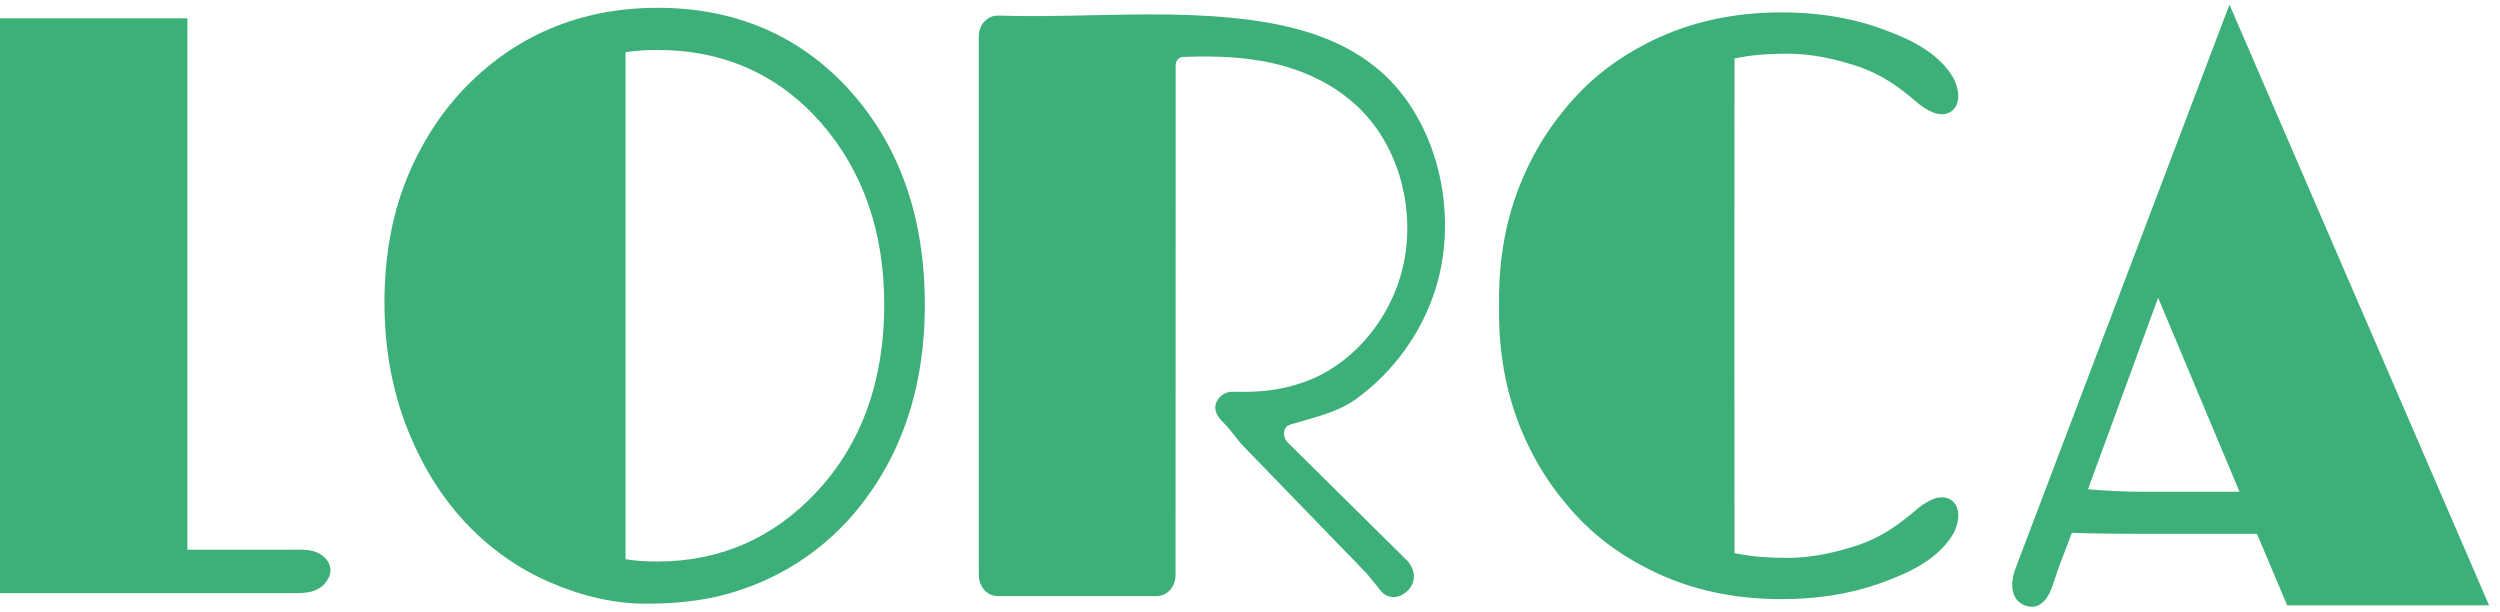
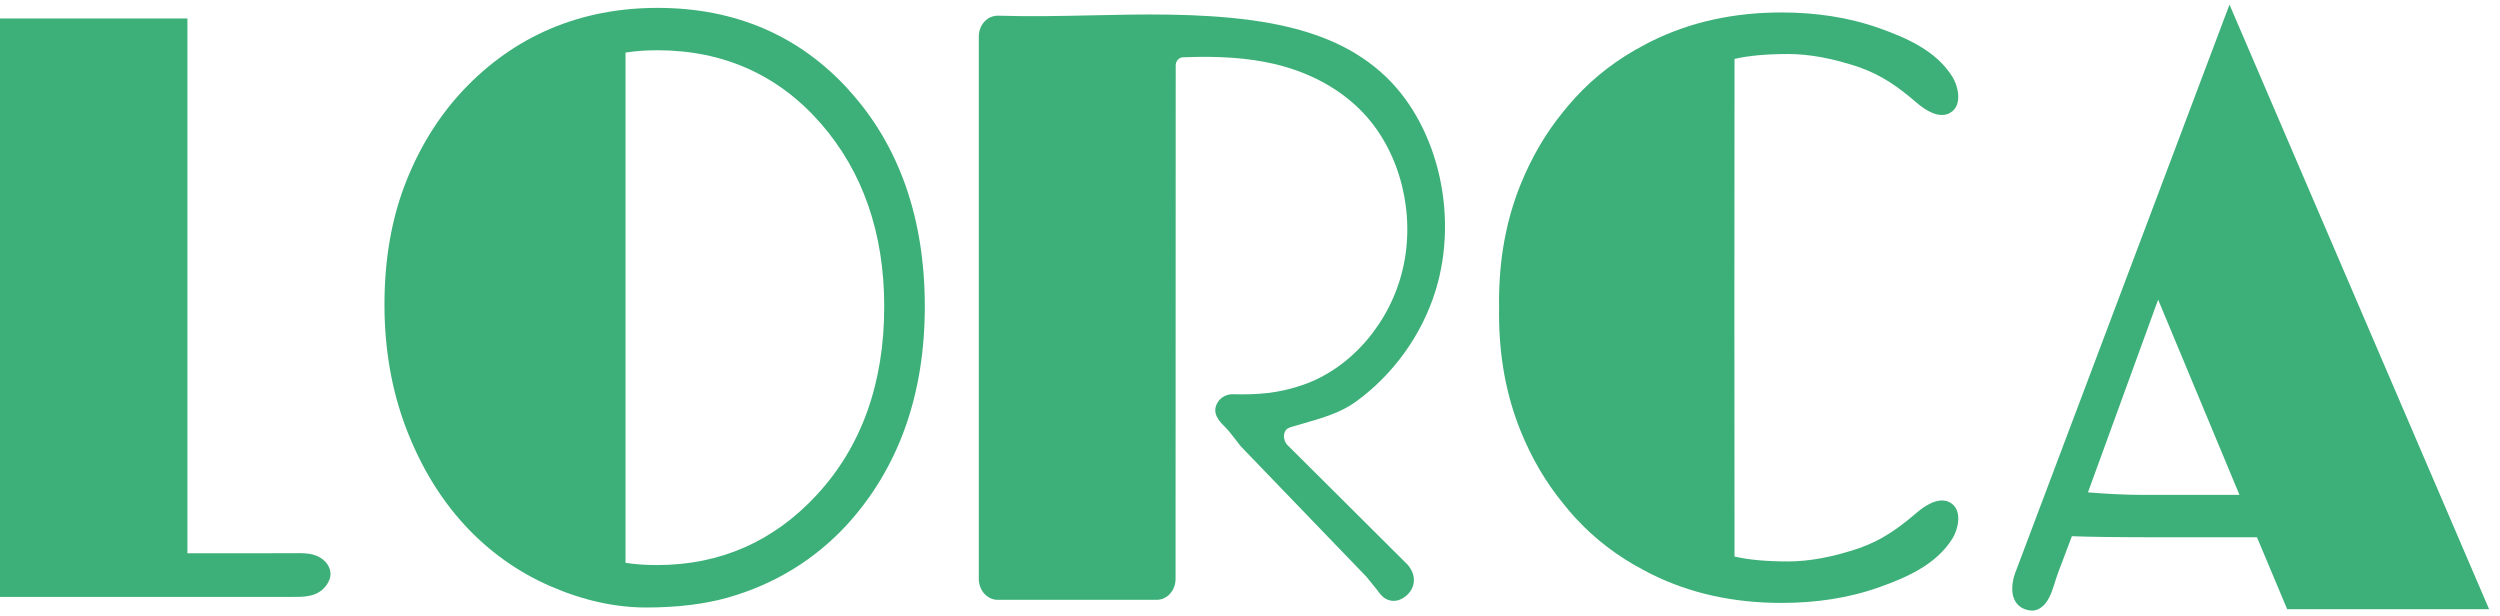
- <svg xmlns="http://www.w3.org/2000/svg" width="139" height="34" viewBox="0 0 139 34" fill="none">
-   <path d="M0.009 1.02H10.42V30.567H14.239C14.899 30.567 15.556 30.567 16.215 30.563C16.832 30.563 17.482 30.505 18.003 30.952C18.235 31.149 18.401 31.466 18.373 31.787C18.355 31.984 18.265 32.168 18.154 32.325C17.692 32.962 16.989 32.983 16.311 32.98H15.13H12.118H8.558H4.939H0V1.02H0.006H0.009Z" fill="#3CB078" />
-   <path d="M47.207 4.981C44.451 1.964 40.868 0.434 36.562 0.434C32.255 0.434 28.574 1.985 25.695 5.045C24.351 6.487 23.284 8.212 22.523 10.171C21.762 12.135 21.376 14.374 21.376 16.831C21.376 19.289 21.783 21.586 22.582 23.668C23.383 25.751 24.477 27.547 25.834 29.009C27.19 30.471 28.796 31.61 30.606 32.39C32.413 33.17 34.2 33.566 35.924 33.566C37.647 33.566 39.154 33.382 40.455 33.02C43.069 32.281 45.304 30.921 47.105 28.978C49.969 25.843 51.421 21.79 51.421 16.937C51.421 12.084 50.003 8.048 47.207 4.988V4.981ZM34.783 2.905C35.335 2.82 35.924 2.776 36.543 2.776C40.218 2.776 43.279 4.135 45.641 6.821C47.98 9.493 49.164 12.895 49.164 16.933C49.164 21.173 47.9 24.677 45.403 27.349C43.014 29.919 40.03 31.221 36.54 31.221C35.902 31.221 35.31 31.18 34.78 31.095V2.905H34.783Z" fill="#3CB078" />
-   <path d="M71.869 23.57C72.082 23.506 72.301 23.441 72.523 23.38C73.521 23.093 74.554 22.797 75.393 22.19C77.483 20.677 79.052 18.502 79.816 16.062C81.154 11.774 79.878 6.696 76.78 3.986C75.026 2.453 72.729 1.539 69.545 1.113C66.607 0.721 63.61 0.786 60.709 0.847C58.999 0.885 57.232 0.922 55.5 0.868C55.213 0.858 54.942 0.974 54.735 1.195C54.532 1.413 54.421 1.706 54.421 2.02V31.985C54.424 32.623 54.892 33.141 55.469 33.141H64.316C64.893 33.141 65.361 32.623 65.361 31.985L65.368 3.615C65.368 3.373 65.54 3.179 65.759 3.168C67.797 3.083 69.412 3.199 70.846 3.533C72.893 4.01 74.631 4.975 75.877 6.325C77.868 8.482 78.704 11.825 78.001 14.842C77.31 17.81 75.137 20.332 72.461 21.26C71.08 21.74 69.899 21.815 68.555 21.781C68.21 21.774 67.889 21.938 67.707 22.221C67.328 22.814 67.831 23.308 68.043 23.519C68.08 23.557 68.117 23.594 68.151 23.628C68.358 23.853 68.546 24.092 68.743 24.348C68.826 24.453 68.91 24.559 68.993 24.664L75.985 31.88C76.093 32.016 76.204 32.149 76.312 32.282L76.537 32.554C76.568 32.592 76.599 32.633 76.626 32.67C76.756 32.844 76.916 33.062 77.209 33.154C77.302 33.185 77.394 33.199 77.487 33.199C77.702 33.199 77.921 33.12 78.128 32.963C78.418 32.745 78.587 32.445 78.609 32.122C78.63 31.808 78.516 31.501 78.273 31.205L71.555 24.562C71.385 24.354 71.342 24.068 71.444 23.846C71.508 23.707 71.601 23.645 71.875 23.56L71.869 23.57Z" fill="#3CB078" />
-   <path d="M108.41 27.76C107.803 27.429 107.038 27.923 106.563 28.329C105.543 29.198 104.637 29.839 103.397 30.279C101.936 30.773 100.607 31.018 99.411 31.018C98.215 31.018 97.226 30.93 96.44 30.749L96.43 17.003L96.44 3.254C97.223 3.074 98.215 2.985 99.411 2.985C100.607 2.985 101.936 3.231 103.397 3.725C104.64 4.164 105.546 4.802 106.563 5.674C107.038 6.08 107.806 6.577 108.41 6.243C109.119 5.855 108.909 4.802 108.539 4.219C107.627 2.784 105.971 2.085 104.523 1.567C102.765 0.94 100.903 0.688 99.06 0.688C96.39 0.688 93.995 1.216 91.862 2.259C91.791 2.293 91.723 2.327 91.655 2.361C91.575 2.402 91.495 2.443 91.418 2.484C89.957 3.244 88.674 4.212 87.58 5.398C87.358 5.64 87.145 5.892 86.942 6.145C85.958 7.331 85.157 8.684 84.54 10.204C83.742 12.17 83.344 14.325 83.344 16.673C83.344 16.782 83.347 16.891 83.35 17C83.35 17.109 83.344 17.215 83.344 17.327C83.344 19.675 83.742 21.829 84.54 23.796C85.157 25.32 85.961 26.669 86.942 27.855C87.148 28.111 87.358 28.36 87.58 28.602C88.674 29.788 89.954 30.756 91.418 31.516C91.498 31.557 91.575 31.598 91.655 31.639C91.723 31.672 91.791 31.707 91.862 31.741C93.992 32.787 96.39 33.312 99.06 33.312C100.903 33.312 102.765 33.06 104.523 32.433C105.971 31.915 107.627 31.216 108.539 29.781C108.912 29.195 109.119 28.145 108.41 27.756V27.76Z" fill="#3CB078" />
-   <path d="M123.956 0.264L112.051 31.637C112.011 31.742 111.724 32.52 111.998 33.119C112.091 33.324 112.291 33.593 112.707 33.699C112.791 33.719 112.883 33.736 112.982 33.736C113.096 33.736 113.222 33.712 113.355 33.644C113.527 33.556 113.685 33.409 113.811 33.225C113.993 32.956 114.101 32.635 114.196 32.352L114.221 32.278C114.363 31.817 114.523 31.367 114.699 30.938L115.198 29.626C116.145 29.663 117.769 29.684 120.038 29.684H125.489L127.166 33.658H138.393L123.963 0.267L123.956 0.264ZM124.517 27.342H119.104C118.207 27.342 117.196 27.295 116.092 27.203L119.992 16.555L124.517 27.342Z" fill="#3CB078" />
+ <svg xmlns="http://www.w3.org/2000/svg" width="130px" height="32px" viewBox="0 0 130 32" version="1.1">
+   <g id="surface1">
+     <path style=" stroke:none;fill-rule:nonzero;fill:rgb(23.529%,69.02%,47.059%);fill-opacity:1;" d="M 0.008 0.961 L 9.746 0.961 L 9.746 28.77 L 13.316 28.77 C 13.934 28.77 14.547 28.77 15.164 28.766 C 15.742 28.766 16.352 28.711 16.836 29.133 C 17.055 29.316 17.211 29.617 17.184 29.918 C 17.168 30.102 17.082 30.277 16.98 30.422 C 16.547 31.023 15.891 31.043 15.254 31.039 L 0 31.039 L 0 0.961 Z M 0.008 0.961 " />
+     <path style=" stroke:none;fill-rule:nonzero;fill:rgb(23.529%,69.02%,47.059%);fill-opacity:1;" d="M 44.148 4.688 C 41.574 1.848 38.223 0.41 34.195 0.41 C 30.168 0.41 26.723 1.867 24.031 4.75 C 22.773 6.105 21.777 7.73 21.066 9.574 C 20.352 11.422 19.992 13.527 19.992 15.84 C 19.992 18.152 20.371 20.316 21.121 22.277 C 21.867 24.234 22.895 25.926 24.16 27.301 C 25.43 28.68 26.934 29.75 28.625 30.484 C 30.312 31.219 31.984 31.59 33.598 31.59 C 35.211 31.59 36.621 31.418 37.836 31.078 C 40.281 30.383 42.371 29.102 44.055 27.273 C 46.734 24.324 48.09 20.508 48.09 15.941 C 48.09 11.371 46.766 7.574 44.148 4.695 Z M 32.531 2.734 C 33.047 2.652 33.598 2.613 34.176 2.613 C 37.613 2.613 40.477 3.891 42.684 6.422 C 44.875 8.934 45.98 12.137 45.98 15.938 C 45.98 19.93 44.797 23.227 42.465 25.742 C 40.23 28.16 37.438 29.383 34.176 29.383 C 33.578 29.383 33.023 29.348 32.527 29.266 L 32.527 2.734 Z M 32.531 2.734 " />
+     <path style=" stroke:none;fill-rule:nonzero;fill:rgb(23.529%,69.02%,47.059%);fill-opacity:1;" d="M 67.215 22.184 C 67.414 22.121 67.621 22.062 67.828 22.004 C 68.762 21.734 69.727 21.457 70.512 20.883 C 72.465 19.461 73.934 17.414 74.648 15.117 C 75.898 11.082 74.707 6.301 71.809 3.754 C 70.168 2.309 68.02 1.449 65.043 1.047 C 62.293 0.68 59.492 0.738 56.777 0.797 C 55.18 0.832 53.527 0.867 51.906 0.816 C 51.637 0.809 51.383 0.918 51.191 1.125 C 51 1.332 50.898 1.605 50.898 1.902 L 50.898 30.105 C 50.898 30.703 51.34 31.191 51.879 31.191 L 60.152 31.191 C 60.691 31.191 61.129 30.703 61.129 30.105 L 61.137 3.402 C 61.137 3.176 61.297 2.992 61.5 2.98 C 63.406 2.902 64.918 3.012 66.258 3.324 C 68.172 3.773 69.801 4.684 70.965 5.953 C 72.828 7.984 73.609 11.129 72.949 13.969 C 72.305 16.762 70.273 19.137 67.77 20.008 C 66.477 20.461 65.375 20.531 64.117 20.5 C 63.793 20.492 63.492 20.648 63.324 20.914 C 62.969 21.473 63.438 21.938 63.637 22.137 C 63.672 22.172 63.707 22.207 63.738 22.238 C 63.934 22.449 64.109 22.676 64.293 22.914 C 64.371 23.016 64.449 23.113 64.527 23.215 L 71.066 30.004 C 71.168 30.133 71.27 30.258 71.371 30.383 L 71.582 30.641 C 71.609 30.676 71.641 30.715 71.664 30.75 C 71.785 30.914 71.938 31.117 72.211 31.203 C 72.297 31.234 72.383 31.246 72.469 31.246 C 72.672 31.246 72.875 31.172 73.07 31.023 C 73.34 30.82 73.5 30.535 73.52 30.23 C 73.539 29.938 73.434 29.648 73.203 29.371 L 66.922 23.117 C 66.762 22.922 66.723 22.652 66.816 22.445 C 66.879 22.312 66.965 22.254 67.223 22.176 Z M 67.215 22.184 " />
+     <path style=" stroke:none;fill-rule:nonzero;fill:rgb(23.529%,69.02%,47.059%);fill-opacity:1;" d="M 101.391 26.125 C 100.824 25.816 100.109 26.281 99.664 26.664 C 98.711 27.48 97.863 28.082 96.703 28.496 C 95.336 28.961 94.094 29.195 92.977 29.195 C 91.855 29.195 90.93 29.109 90.195 28.941 L 90.188 16.004 L 90.195 3.062 C 90.926 2.895 91.855 2.809 92.977 2.809 C 94.094 2.809 95.336 3.039 96.703 3.504 C 97.863 3.918 98.711 4.52 99.664 5.34 C 100.109 5.723 100.824 6.191 101.391 5.875 C 102.055 5.512 101.855 4.52 101.512 3.973 C 100.66 2.621 99.109 1.961 97.754 1.477 C 96.109 0.887 94.371 0.648 92.645 0.648 C 90.148 0.648 87.91 1.145 85.914 2.125 C 85.848 2.16 85.785 2.191 85.719 2.223 C 85.645 2.262 85.57 2.301 85.5 2.34 C 84.133 3.055 82.934 3.965 81.91 5.082 C 81.703 5.309 81.504 5.547 81.312 5.781 C 80.391 6.898 79.645 8.172 79.066 9.605 C 78.32 11.453 77.949 13.48 77.949 15.691 C 77.949 15.793 77.949 15.898 77.953 16 C 77.953 16.102 77.949 16.203 77.949 16.309 C 77.949 18.52 78.32 20.547 79.066 22.395 C 79.645 23.832 80.395 25.102 81.312 26.215 C 81.504 26.457 81.703 26.691 81.91 26.918 C 82.934 28.035 84.129 28.945 85.5 29.66 C 85.574 29.699 85.645 29.738 85.719 29.777 C 85.785 29.809 85.848 29.84 85.914 29.875 C 87.906 30.859 90.148 31.352 92.645 31.352 C 94.371 31.352 96.109 31.113 97.754 30.523 C 99.109 30.039 100.66 29.379 101.512 28.027 C 101.859 27.477 102.055 26.488 101.391 26.125 Z M 101.391 26.125 " />
+     <path style=" stroke:none;fill-rule:nonzero;fill:rgb(23.529%,69.02%,47.059%);fill-opacity:1;" d="M 115.93 0.25 L 104.797 29.777 C 104.758 29.875 104.488 30.605 104.746 31.172 C 104.832 31.363 105.02 31.617 105.41 31.715 C 105.488 31.734 105.574 31.75 105.668 31.75 C 105.773 31.75 105.891 31.73 106.016 31.664 C 106.176 31.582 106.324 31.445 106.441 31.27 C 106.613 31.016 106.715 30.715 106.801 30.449 L 106.824 30.379 C 106.957 29.945 107.109 29.523 107.273 29.117 L 107.738 27.883 C 108.625 27.918 110.145 27.938 112.266 27.938 L 117.363 27.938 L 118.934 31.68 L 129.434 31.68 L 115.938 0.25 Z M 116.453 25.734 L 111.391 25.734 C 110.555 25.734 109.609 25.688 108.574 25.602 L 112.223 15.582 Z M 116.453 25.734 " />
+   </g>
</svg>
